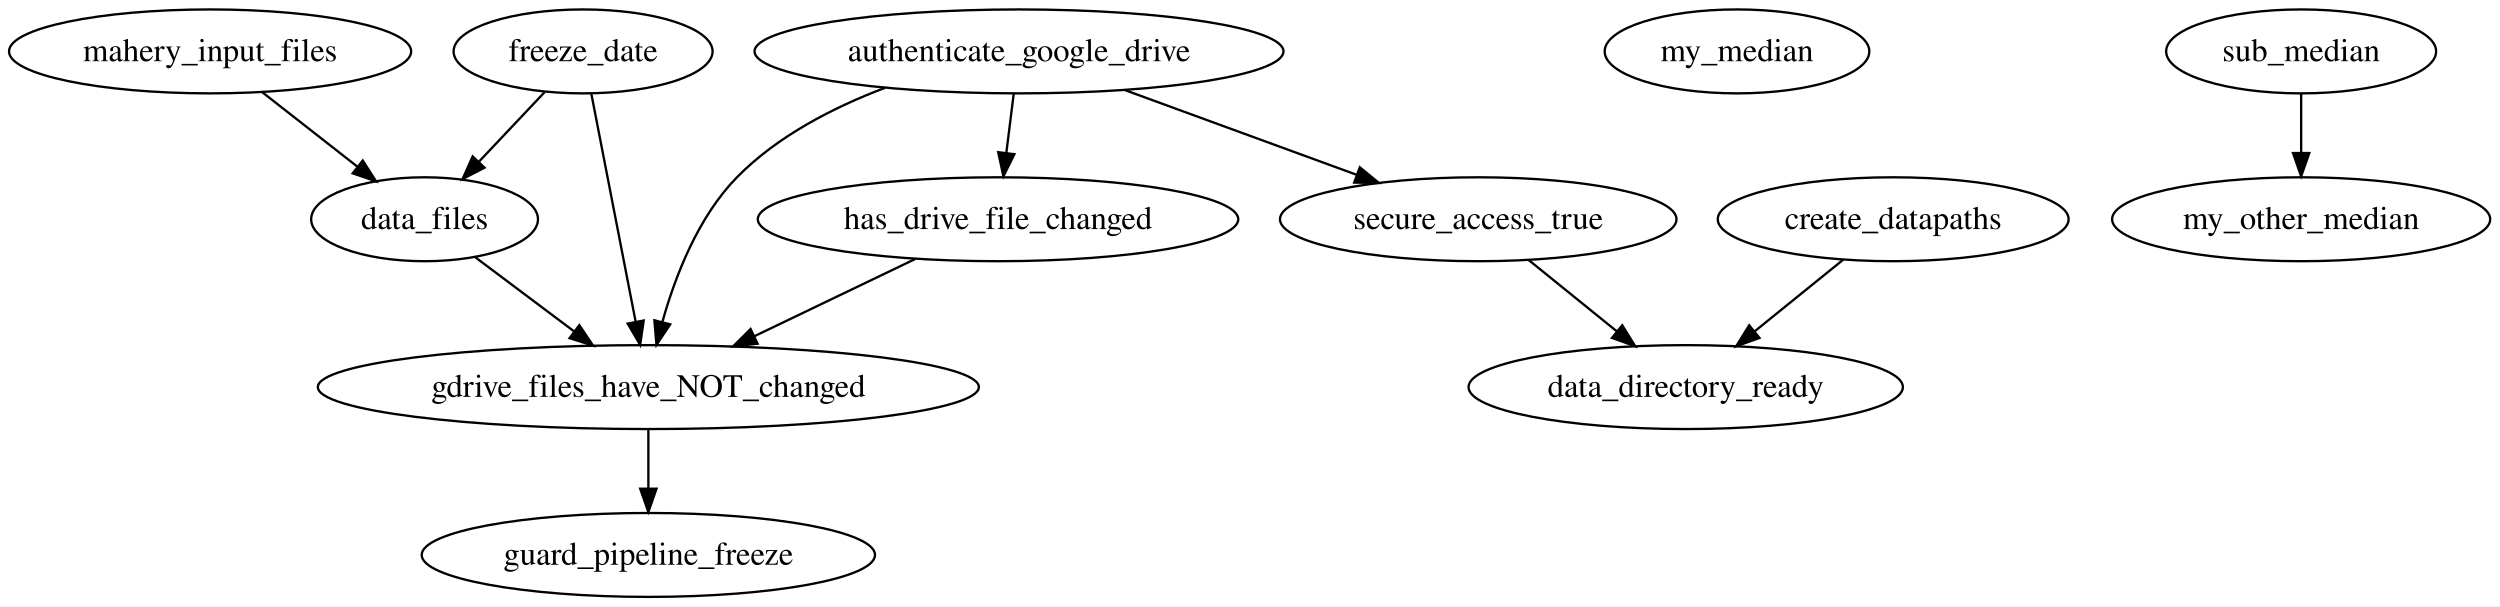
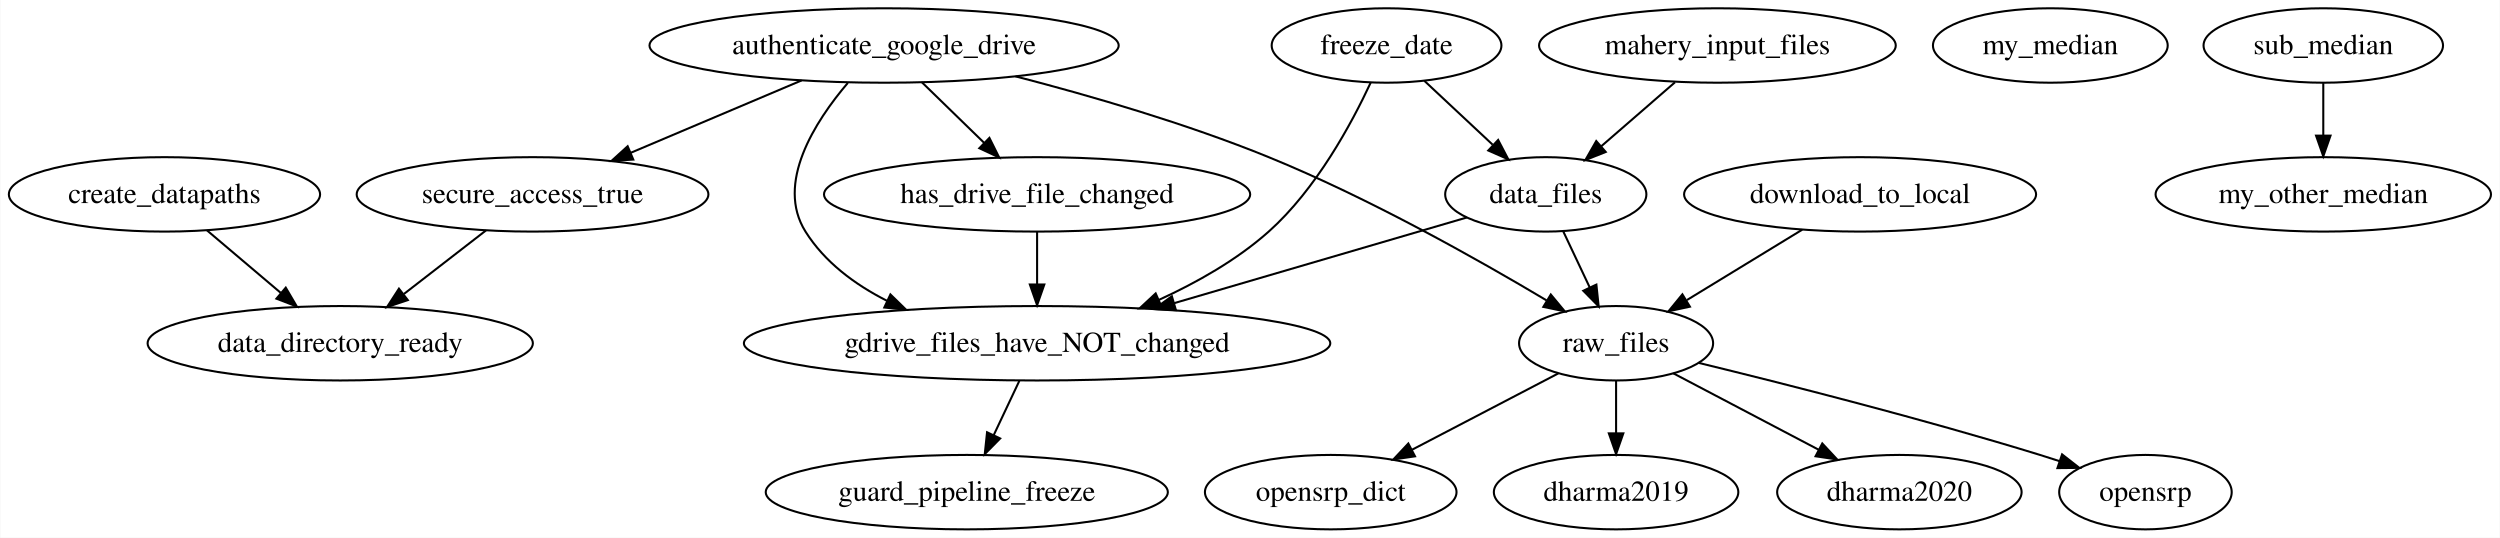
- <svg xmlns="http://www.w3.org/2000/svg" width="1072pt" height="260pt" viewBox="0.00 0.00 1072.43 260.00">
+ <svg xmlns="http://www.w3.org/2000/svg" width="1209pt" height="260pt" viewBox="0.00 0.00 1208.68 260.00">
  <g id="graph0" class="graph" transform="scale(1 1) rotate(0) translate(4 256)">
-     <polygon fill="#ffffff" stroke="transparent" points="-4,4 -4,-256 1068.43,-256 1068.43,4 -4,4" />
+     <polygon fill="#ffffff" stroke="transparent" points="-4,4 -4,-256 1204.681,-256 1204.681,4 -4,4" />
    <g id="node1" class="node">
-       <ellipse fill="none" stroke="#000000" cx="719.128" cy="-90" rx="93.16" ry="18" />
-       <text text-anchor="middle" x="719.128" y="-85.8" font-family="Times,serif" font-size="14.00" fill="#000000">data_directory_ready</text>
+       <ellipse fill="none" stroke="#000000" cx="160.379" cy="-90" rx="93.16" ry="18" />
+       <text text-anchor="middle" x="160.379" y="-85.8" font-family="Times,serif" font-size="14.00" fill="#000000">data_directory_ready</text>
    </g>
    <g id="node2" class="node">
-       <ellipse fill="none" stroke="#000000" cx="178.128" cy="-162" rx="48.65" ry="18" />
-       <text text-anchor="middle" x="178.128" y="-157.8" font-family="Times,serif" font-size="14.00" fill="#000000">data_files</text>
+       <ellipse fill="none" stroke="#000000" cx="743.379" cy="-162" rx="48.65" ry="18" />
+       <text text-anchor="middle" x="743.379" y="-157.8" font-family="Times,serif" font-size="14.00" fill="#000000">data_files</text>
+     </g>
+     <g id="node6" class="node">
+       <ellipse fill="none" stroke="#000000" cx="497.379" cy="-90" rx="141.784" ry="18" />
+       <text text-anchor="middle" x="497.379" y="-85.8" font-family="Times,serif" font-size="14.00" fill="#000000">gdrive_files_have_NOT_changed</text>
+     </g>
+     <g id="edge4" class="edge">
+       <path fill="none" stroke="#000000" d="M705.211,-150.829C667.492,-139.789 609.022,-122.676 563.696,-109.41" />
+       <polygon fill="#000000" stroke="#000000" points="564.524,-106.006 553.944,-106.556 562.558,-112.724 564.524,-106.006" />
+     </g>
+     <g id="node10" class="node">
+       <ellipse fill="none" stroke="#000000" cx="777.379" cy="-90" rx="46.925" ry="18" />
+       <text text-anchor="middle" x="777.379" y="-85.8" font-family="Times,serif" font-size="14.00" fill="#000000">raw_files</text>
+     </g>
+     <g id="edge8" class="edge">
+       <path fill="none" stroke="#000000" d="M751.783,-144.202C755.666,-135.981 760.359,-126.041 764.662,-116.93" />
+       <polygon fill="#000000" stroke="#000000" points="767.848,-118.38 768.953,-107.843 761.518,-115.391 767.848,-118.38" />
+     </g>
+     <g id="node3" class="node">
+       <ellipse fill="none" stroke="#000000" cx="777.379" cy="-18" rx="59.116" ry="18" />
+       <text text-anchor="middle" x="777.379" y="-13.8" font-family="Times,serif" font-size="14.00" fill="#000000">dharma2019</text>
    </g>
    <g id="node4" class="node">
-       <ellipse fill="none" stroke="#000000" cx="274.128" cy="-90" rx="141.784" ry="18" />
-       <text text-anchor="middle" x="274.128" y="-85.8" font-family="Times,serif" font-size="14.00" fill="#000000">gdrive_files_have_NOT_changed</text>
+       <ellipse fill="none" stroke="#000000" cx="914.379" cy="-18" rx="59.116" ry="18" />
+       <text text-anchor="middle" x="914.379" y="-13.8" font-family="Times,serif" font-size="14.00" fill="#000000">dharma2020</text>
    </g>
-     <g id="edge4" class="edge">
-       <path fill="none" stroke="#000000" d="M199.912,-145.662C212.373,-136.316 228.234,-124.421 242.092,-114.027" />
-       <polygon fill="#000000" stroke="#000000" points="244.513,-116.586 250.413,-107.786 240.313,-110.986 244.513,-116.586" />
+     <g id="node5" class="node">
+       <ellipse fill="none" stroke="#000000" cx="666.379" cy="-234" rx="55.554" ry="18" />
+       <text text-anchor="middle" x="666.379" y="-229.8" font-family="Times,serif" font-size="14.00" fill="#000000">freeze_date</text>
    </g>
-     <g id="node3" class="node">
-       <ellipse fill="none" stroke="#000000" cx="246.128" cy="-234" rx="55.554" ry="18" />
-       <text text-anchor="middle" x="246.128" y="-229.8" font-family="Times,serif" font-size="14.00" fill="#000000">freeze_date</text>
+     <g id="edge15" class="edge">
+       <path fill="none" stroke="#000000" d="M684.627,-216.937C694.504,-207.701 706.867,-196.141 717.701,-186.011" />
+       <polygon fill="#000000" stroke="#000000" points="720.348,-188.327 725.262,-178.94 715.567,-183.214 720.348,-188.327" />
+     </g>
+     <g id="edge5" class="edge">
+       <path fill="none" stroke="#000000" d="M658.697,-216.023C649.464,-196.202 632.303,-164.422 609.379,-144 594.005,-130.304 574.538,-119.317 556.164,-110.922" />
+       <polygon fill="#000000" stroke="#000000" points="557.533,-107.701 546.969,-106.889 554.721,-114.111 557.533,-107.701" />
+     </g>
+     <g id="node7" class="node">
+       <ellipse fill="none" stroke="#000000" cx="463.379" cy="-18" rx="97.234" ry="18" />
+       <text text-anchor="middle" x="463.379" y="-13.8" font-family="Times,serif" font-size="14.00" fill="#000000">guard_pipeline_freeze</text>
    </g>
    <g id="edge10" class="edge">
-       <path fill="none" stroke="#000000" d="M229.667,-216.571C221.231,-207.638 210.811,-196.606 201.553,-186.803" />
-       <polygon fill="#000000" stroke="#000000" points="203.848,-184.136 194.437,-179.269 198.759,-188.942 203.848,-184.136" />
+       <path fill="none" stroke="#000000" d="M488.799,-71.831C485.043,-63.877 480.553,-54.369 476.399,-45.572" />
+       <polygon fill="#000000" stroke="#000000" points="479.509,-43.961 472.074,-36.413 473.179,-46.95 479.509,-43.961" />
    </g>
-     <g id="edge5" class="edge">
-       <path fill="none" stroke="#000000" d="M249.674,-215.762C254.471,-191.093 263.072,-146.86 268.689,-117.973" />
-       <polygon fill="#000000" stroke="#000000" points="272.137,-118.574 270.611,-108.09 265.266,-117.238 272.137,-118.574" />
+     <g id="node8" class="node">
+       <ellipse fill="none" stroke="#000000" cx="1033.379" cy="-18" rx="41.715" ry="18" />
+       <text text-anchor="middle" x="1033.379" y="-13.8" font-family="Times,serif" font-size="14.00" fill="#000000">opensrp</text>
    </g>
-     <g id="node5" class="node">
-       <ellipse fill="none" stroke="#000000" cx="274.128" cy="-18" rx="97.234" ry="18" />
-       <text text-anchor="middle" x="274.128" y="-13.8" font-family="Times,serif" font-size="14.00" fill="#000000">guard_pipeline_freeze</text>
+     <g id="node9" class="node">
+       <ellipse fill="none" stroke="#000000" cx="639.379" cy="-18" rx="60.837" ry="18" />
+       <text text-anchor="middle" x="639.379" y="-13.8" font-family="Times,serif" font-size="14.00" fill="#000000">opensrp_dict</text>
+     </g>
+     <g id="edge17" class="edge">
+       <path fill="none" stroke="#000000" d="M777.379,-71.831C777.379,-64.131 777.379,-54.974 777.379,-46.417" />
+       <polygon fill="#000000" stroke="#000000" points="780.879,-46.413 777.379,-36.413 773.879,-46.413 780.879,-46.413" />
+     </g>
+     <g id="edge19" class="edge">
+       <path fill="none" stroke="#000000" d="M805.103,-75.43C825.306,-64.812 852.95,-50.284 875.379,-38.496" />
+       <polygon fill="#000000" stroke="#000000" points="877.095,-41.548 884.319,-33.798 873.839,-35.352 877.095,-41.548" />
+     </g>
+     <g id="edge14" class="edge">
+       <path fill="none" stroke="#000000" d="M817.334,-80.502C858.849,-70.393 925.567,-53.476 982.379,-36 985.475,-35.048 988.663,-34.025 991.862,-32.968" />
+       <polygon fill="#000000" stroke="#000000" points="993.062,-36.257 1001.409,-29.733 990.815,-29.628 993.062,-36.257" />
+     </g>
+     <g id="edge11" class="edge">
+       <path fill="none" stroke="#000000" d="M749.452,-75.43C729.101,-64.812 701.256,-50.284 678.664,-38.496" />
+       <polygon fill="#000000" stroke="#000000" points="680.143,-35.321 669.658,-33.798 676.905,-41.527 680.143,-35.321" />
+     </g>
+     <g id="node11" class="node">
+       <ellipse fill="none" stroke="#000000" cx="253.379" cy="-162" rx="85.048" ry="18" />
+       <text text-anchor="middle" x="253.379" y="-157.8" font-family="Times,serif" font-size="14.00" fill="#000000">secure_access_true</text>
+     </g>
+     <g id="edge13" class="edge">
+       <path fill="none" stroke="#000000" d="M230.866,-144.571C218.96,-135.353 204.164,-123.898 191.207,-113.867" />
+       <polygon fill="#000000" stroke="#000000" points="193.056,-110.873 183.006,-107.518 188.771,-116.407 193.056,-110.873" />
+     </g>
+     <g id="node12" class="node">
+       <ellipse fill="none" stroke="#000000" cx="423.379" cy="-234" rx="113.447" ry="18" />
+       <text text-anchor="middle" x="423.379" y="-229.8" font-family="Times,serif" font-size="14.00" fill="#000000">authenticate_google_drive</text>
+     </g>
+     <g id="edge3" class="edge">
+       <path fill="none" stroke="#000000" d="M405.86,-215.919C389.865,-197.128 370.766,-167.268 385.379,-144 394.64,-129.254 409.185,-118.439 424.765,-110.542" />
+       <polygon fill="#000000" stroke="#000000" points="426.443,-113.621 434.026,-106.222 423.484,-107.278 426.443,-113.621" />
    </g>
    <g id="edge7" class="edge">
-       <path fill="none" stroke="#000000" d="M274.128,-71.831C274.128,-64.131 274.128,-54.974 274.128,-46.417" />
-       <polygon fill="#000000" stroke="#000000" points="277.628,-46.413 274.128,-36.413 270.628,-46.413 277.628,-46.413" />
+       <path fill="none" stroke="#000000" d="M486.917,-219.077C523.388,-209.646 569.68,-196.188 609.379,-180 657.829,-160.244 710.525,-130.554 743.736,-110.741" />
+       <polygon fill="#000000" stroke="#000000" points="745.8,-113.584 752.566,-105.431 742.192,-107.585 745.8,-113.584" />
    </g>
-     <g id="node6" class="node">
-       <ellipse fill="none" stroke="#000000" cx="630.128" cy="-162" rx="85.048" ry="18" />
-       <text text-anchor="middle" x="630.128" y="-157.8" font-family="Times,serif" font-size="14.00" fill="#000000">secure_access_true</text>
+     <g id="edge18" class="edge">
+       <path fill="none" stroke="#000000" d="M383.521,-217.119C358.786,-206.643 326.865,-193.124 300.828,-182.096" />
+       <polygon fill="#000000" stroke="#000000" points="302.099,-178.834 291.526,-178.156 299.369,-185.279 302.099,-178.834" />
+     </g>
+     <g id="node18" class="node">
+       <ellipse fill="none" stroke="#000000" cx="497.379" cy="-162" rx="103.056" ry="18" />
+       <text text-anchor="middle" x="497.379" y="-157.8" font-family="Times,serif" font-size="14.00" fill="#000000">has_drive_file_changed</text>
+     </g>
+     <g id="edge1" class="edge">
+       <path fill="none" stroke="#000000" d="M441.671,-216.202C450.743,-207.375 461.852,-196.567 471.756,-186.931" />
+       <polygon fill="#000000" stroke="#000000" points="474.314,-189.325 479.041,-179.843 469.433,-184.308 474.314,-189.325" />
+     </g>
+     <g id="node13" class="node">
+       <ellipse fill="none" stroke="#000000" cx="987.379" cy="-234" rx="56.764" ry="18" />
+       <text text-anchor="middle" x="987.379" y="-229.8" font-family="Times,serif" font-size="14.00" fill="#000000">my_median</text>
+     </g>
+     <g id="node14" class="node">
+       <ellipse fill="none" stroke="#000000" cx="826.379" cy="-234" rx="86.256" ry="18" />
+       <text text-anchor="middle" x="826.379" y="-229.8" font-family="Times,serif" font-size="14.00" fill="#000000">mahery_input_files</text>
+     </g>
+     <g id="edge16" class="edge">
+       <path fill="none" stroke="#000000" d="M805.862,-216.202C795.097,-206.864 781.775,-195.308 770.202,-185.268" />
+       <polygon fill="#000000" stroke="#000000" points="772.369,-182.515 762.522,-178.606 767.782,-187.803 772.369,-182.515" />
+     </g>
+     <g id="node15" class="node">
+       <ellipse fill="none" stroke="#000000" cx="1119.379" cy="-234" rx="57.908" ry="18" />
+       <text text-anchor="middle" x="1119.379" y="-229.8" font-family="Times,serif" font-size="14.00" fill="#000000">sub_median</text>
+     </g>
+     <g id="node19" class="node">
+       <ellipse fill="none" stroke="#000000" cx="1119.379" cy="-162" rx="81.105" ry="18" />
+       <text text-anchor="middle" x="1119.379" y="-157.8" font-family="Times,serif" font-size="14.00" fill="#000000">my_other_median</text>
+     </g>
+     <g id="edge2" class="edge">
+       <path fill="none" stroke="#000000" d="M1119.379,-215.831C1119.379,-208.131 1119.379,-198.974 1119.379,-190.417" />
+       <polygon fill="#000000" stroke="#000000" points="1122.879,-190.413 1119.379,-180.413 1115.879,-190.413 1122.879,-190.413" />
+     </g>
+     <g id="node16" class="node">
+       <ellipse fill="none" stroke="#000000" cx="895.379" cy="-162" rx="85.118" ry="18" />
+       <text text-anchor="middle" x="895.379" y="-157.8" font-family="Times,serif" font-size="14.00" fill="#000000">download_to_local</text>
    </g>
    <g id="edge9" class="edge">
-       <path fill="none" stroke="#000000" d="M651.672,-144.571C663.067,-135.353 677.226,-123.898 689.626,-113.867" />
-       <polygon fill="#000000" stroke="#000000" points="691.9,-116.529 697.473,-107.518 687.498,-111.087 691.9,-116.529" />
+       <path fill="none" stroke="#000000" d="M867.414,-144.937C850.7,-134.738 829.34,-121.705 811.62,-110.893" />
+       <polygon fill="#000000" stroke="#000000" points="813.088,-107.689 802.729,-105.468 809.442,-113.664 813.088,-107.689" />
    </g>
-     <g id="node7" class="node">
-       <ellipse fill="none" stroke="#000000" cx="433.128" cy="-234" rx="113.447" ry="18" />
-       <text text-anchor="middle" x="433.128" y="-229.8" font-family="Times,serif" font-size="14.00" fill="#000000">authenticate_google_drive</text>
-     </g>
-     <g id="edge3" class="edge">
-       <path fill="none" stroke="#000000" d="M375.69,-218.399C353.545,-210.013 329.436,-197.662 312.128,-180 295.424,-162.955 285.602,-137.457 280.144,-117.948" />
-       <polygon fill="#000000" stroke="#000000" points="283.49,-116.906 277.609,-108.094 276.711,-118.65 283.49,-116.906" />
+     <g id="node17" class="node">
+       <ellipse fill="none" stroke="#000000" cx="75.379" cy="-162" rx="75.258" ry="18" />
+       <text text-anchor="middle" x="75.379" y="-157.8" font-family="Times,serif" font-size="14.00" fill="#000000">create_datapaths</text>
    </g>
    <g id="edge12" class="edge">
-       <path fill="none" stroke="#000000" d="M478.324,-217.482C507.947,-206.655 546.775,-192.464 577.746,-181.145" />
-       <polygon fill="#000000" stroke="#000000" points="579.313,-184.298 587.504,-177.578 576.91,-177.724 579.313,-184.298" />
-     </g>
-     <g id="node12" class="node">
-       <ellipse fill="none" stroke="#000000" cx="424.128" cy="-162" rx="103.056" ry="18" />
-       <text text-anchor="middle" x="424.128" y="-157.8" font-family="Times,serif" font-size="14.00" fill="#000000">has_drive_file_changed</text>
-     </g>
-     <g id="edge1" class="edge">
-       <path fill="none" stroke="#000000" d="M430.857,-215.831C429.894,-208.131 428.75,-198.974 427.68,-190.417" />
-       <polygon fill="#000000" stroke="#000000" points="431.143,-189.902 426.43,-180.413 424.197,-190.77 431.143,-189.902" />
-     </g>
-     <g id="node8" class="node">
-       <ellipse fill="none" stroke="#000000" cx="741.128" cy="-234" rx="56.764" ry="18" />
-       <text text-anchor="middle" x="741.128" y="-229.8" font-family="Times,serif" font-size="14.00" fill="#000000">my_median</text>
-     </g>
-     <g id="node9" class="node">
-       <ellipse fill="none" stroke="#000000" cx="86.128" cy="-234" rx="86.256" ry="18" />
-       <text text-anchor="middle" x="86.128" y="-229.8" font-family="Times,serif" font-size="14.00" fill="#000000">mahery_input_files</text>
-     </g>
-     <g id="edge11" class="edge">
-       <path fill="none" stroke="#000000" d="M108.399,-216.571C120.73,-206.921 136.193,-194.819 149.423,-184.465" />
-       <polygon fill="#000000" stroke="#000000" points="151.606,-187.201 157.324,-178.282 147.291,-181.689 151.606,-187.201" />
-     </g>
-     <g id="node10" class="node">
-       <ellipse fill="none" stroke="#000000" cx="983.128" cy="-234" rx="57.908" ry="18" />
-       <text text-anchor="middle" x="983.128" y="-229.8" font-family="Times,serif" font-size="14.00" fill="#000000">sub_median</text>
-     </g>
-     <g id="node13" class="node">
-       <ellipse fill="none" stroke="#000000" cx="983.128" cy="-162" rx="81.105" ry="18" />
-       <text text-anchor="middle" x="983.128" y="-157.8" font-family="Times,serif" font-size="14.00" fill="#000000">my_other_median</text>
-     </g>
-     <g id="edge2" class="edge">
-       <path fill="none" stroke="#000000" d="M983.128,-215.831C983.128,-208.131 983.128,-198.974 983.128,-190.417" />
-       <polygon fill="#000000" stroke="#000000" points="986.628,-190.413 983.128,-180.413 979.628,-190.413 986.628,-190.413" />
-     </g>
-     <g id="node11" class="node">
-       <ellipse fill="none" stroke="#000000" cx="808.128" cy="-162" rx="75.258" ry="18" />
-       <text text-anchor="middle" x="808.128" y="-157.8" font-family="Times,serif" font-size="14.00" fill="#000000">create_datapaths</text>
-     </g>
-     <g id="edge8" class="edge">
-       <path fill="none" stroke="#000000" d="M786.583,-144.571C775.189,-135.353 761.03,-123.898 748.63,-113.867" />
-       <polygon fill="#000000" stroke="#000000" points="750.758,-111.087 740.782,-107.518 746.356,-116.529 750.758,-111.087" />
+       <path fill="none" stroke="#000000" d="M95.955,-144.571C106.654,-135.508 119.905,-124.284 131.602,-114.376" />
+       <polygon fill="#000000" stroke="#000000" points="134.033,-116.903 139.402,-107.769 129.509,-111.562 134.033,-116.903" />
    </g>
    <g id="edge6" class="edge">
-       <path fill="none" stroke="#000000" d="M388.58,-144.937C367.961,-135.04 341.78,-122.473 319.664,-111.857" />
-       <polygon fill="#000000" stroke="#000000" points="320.993,-108.613 310.463,-107.441 317.963,-114.923 320.993,-108.613" />
+       <path fill="none" stroke="#000000" d="M497.379,-143.831C497.379,-136.131 497.379,-126.974 497.379,-118.417" />
+       <polygon fill="#000000" stroke="#000000" points="500.879,-118.413 497.379,-108.413 493.879,-118.413 500.879,-118.413" />
    </g>
  </g>
</svg>
